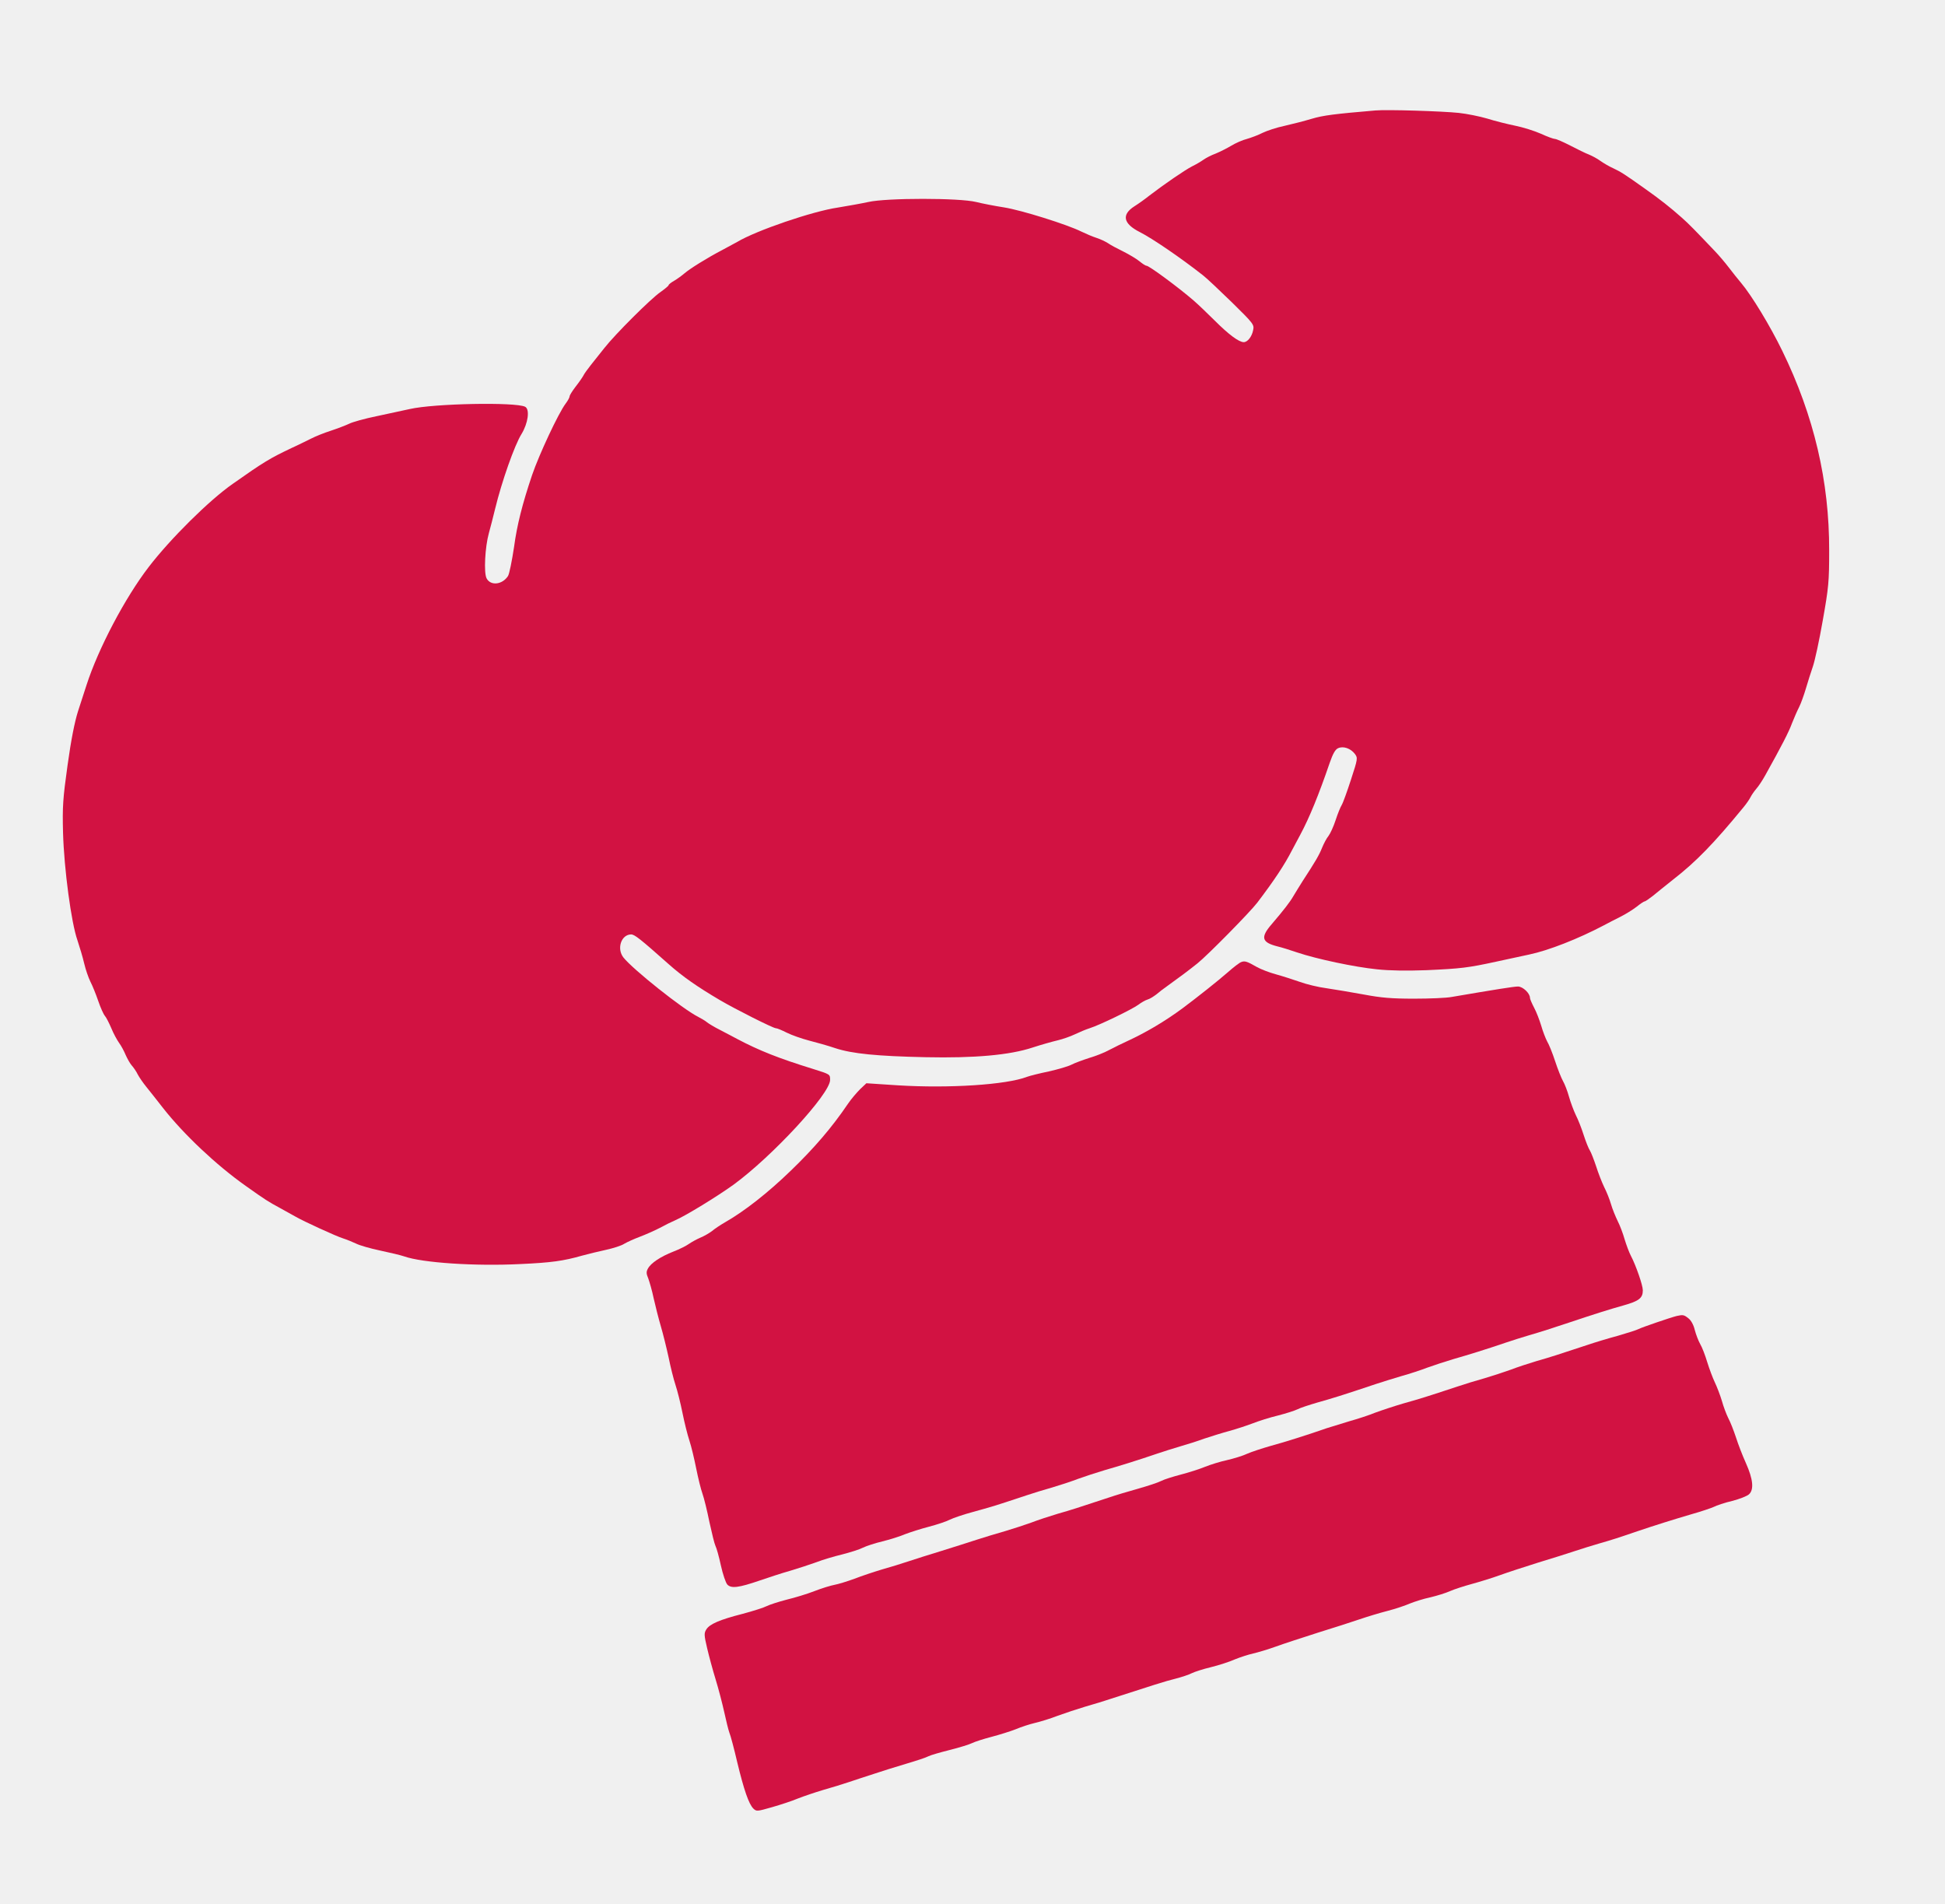
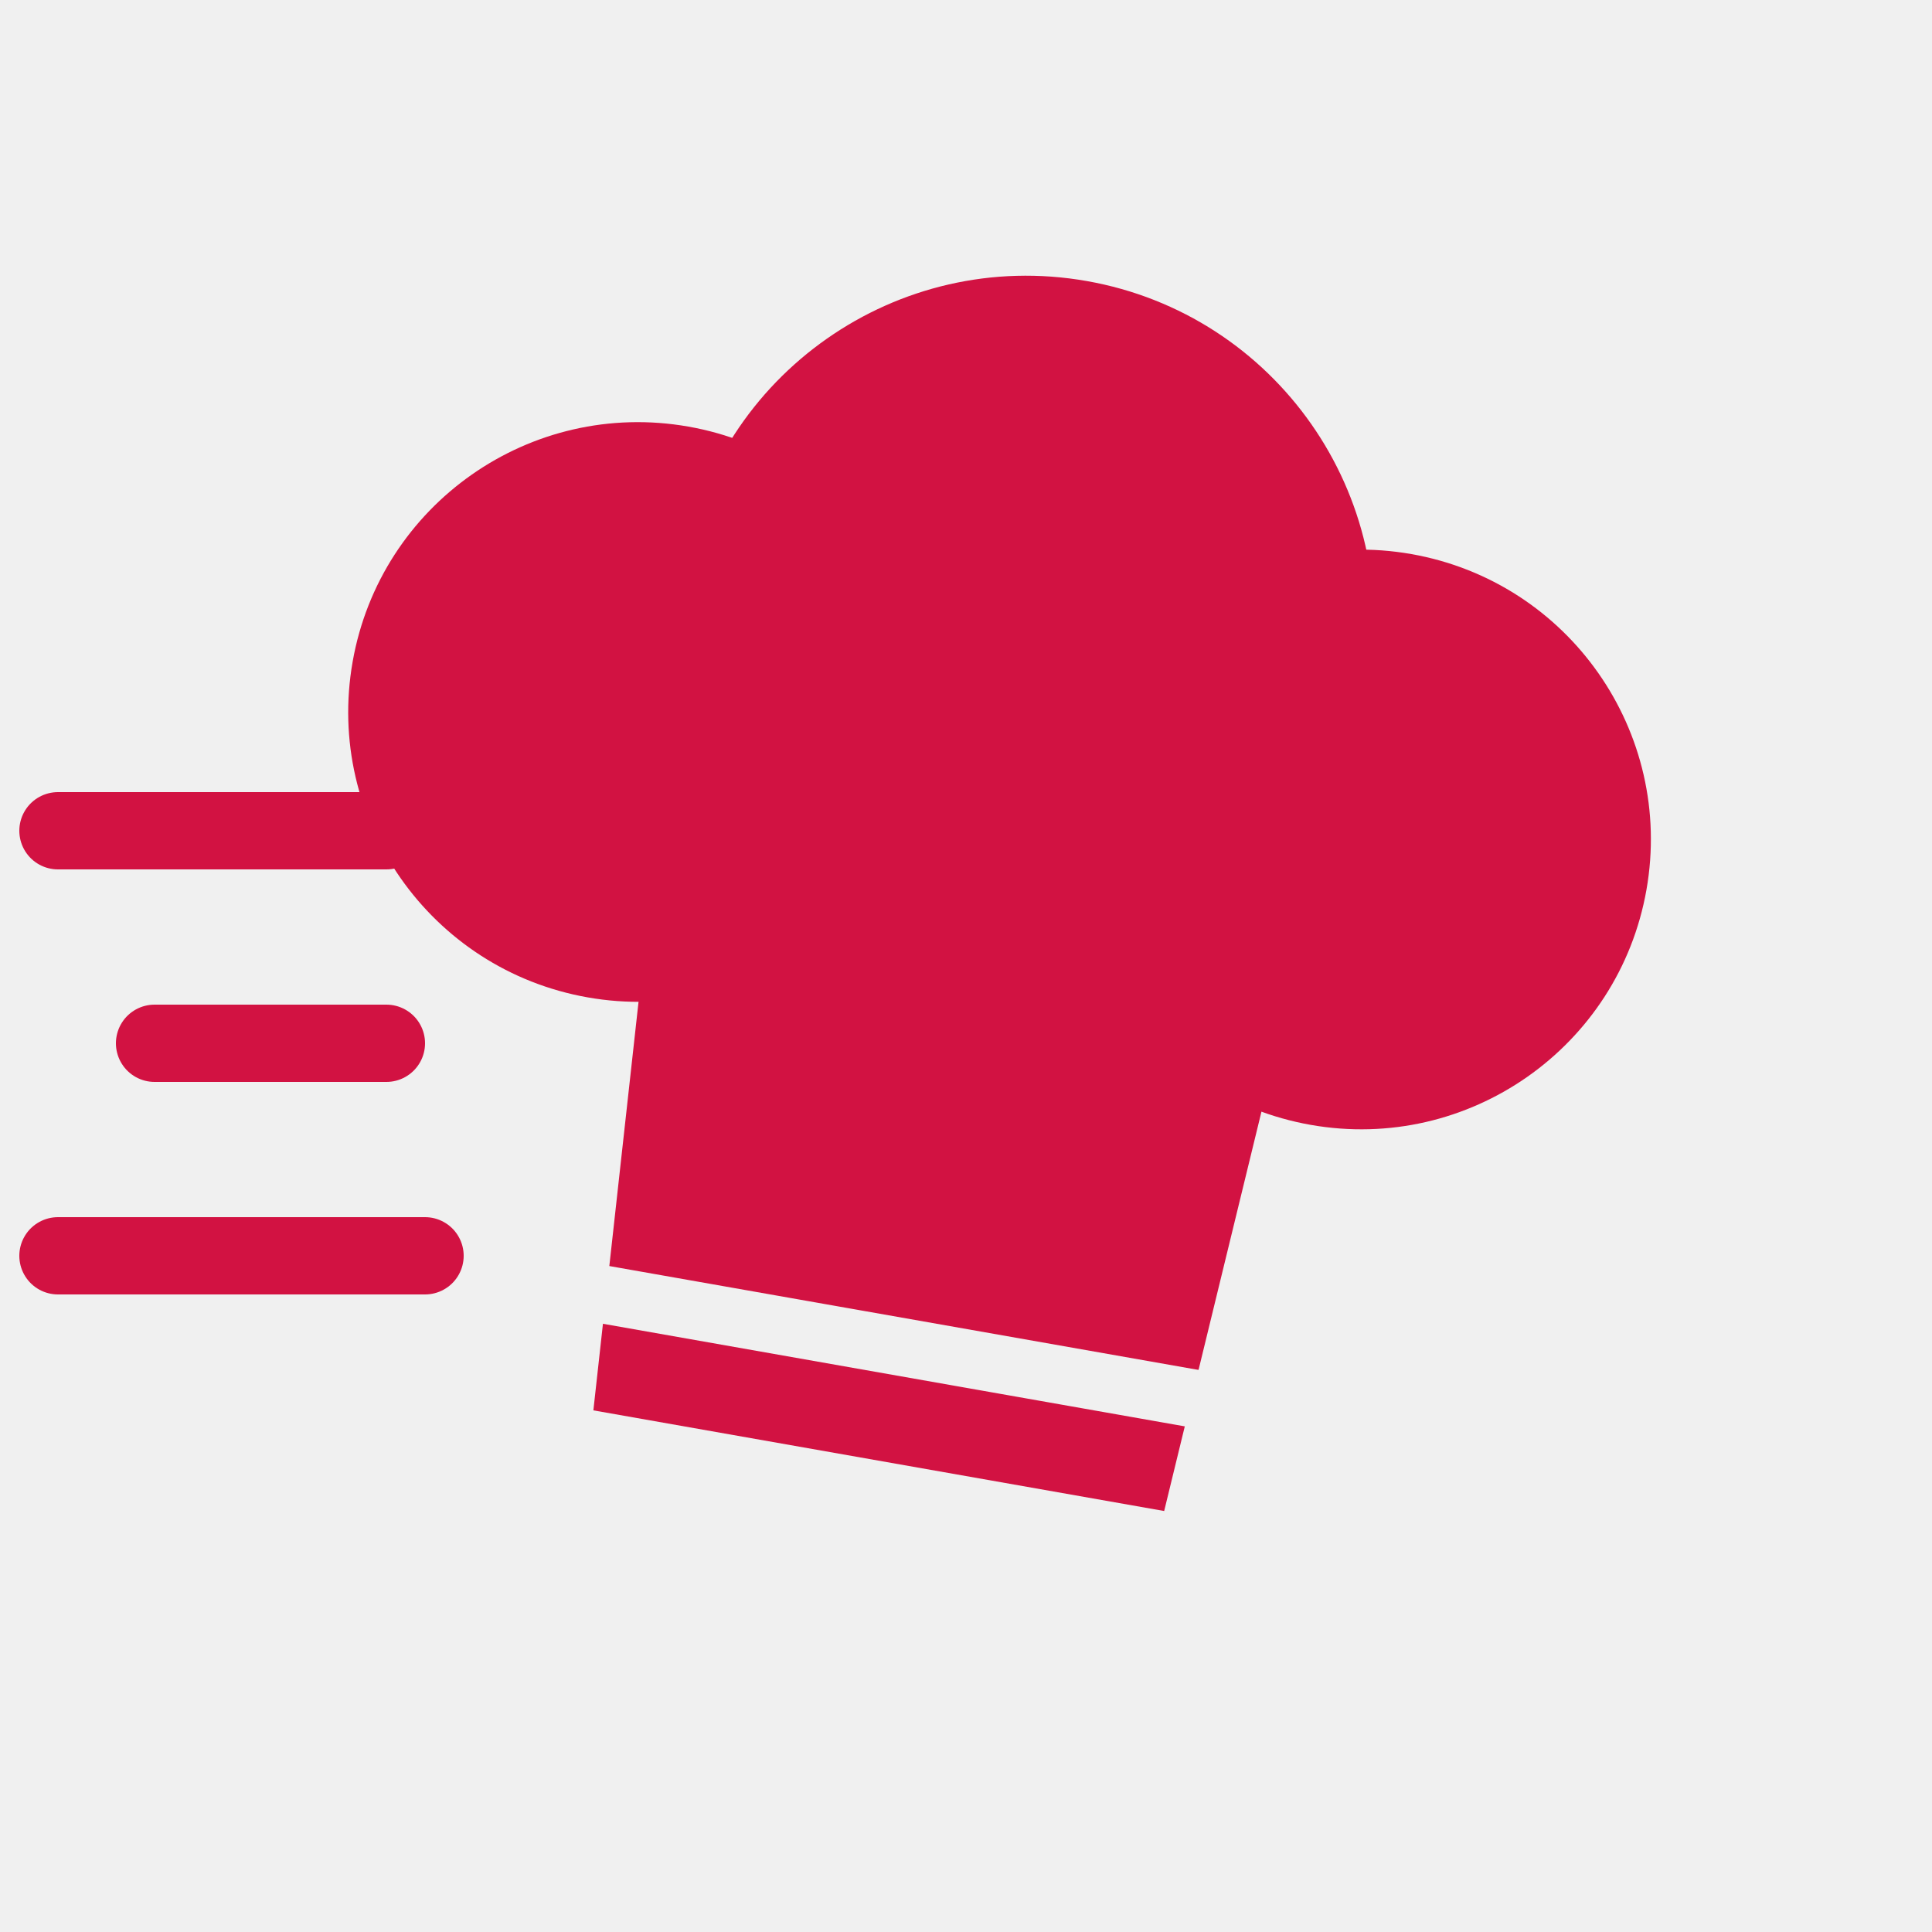
- <svg xmlns="http://www.w3.org/2000/svg" version="1.0" width="1120pt" height="1096pt" viewBox="0 0 1120 1096" preserveAspectRatio="xMidYMid meet">
-   <g transform="translate(0,1096) scale(0.1,-0.1)" fill="#d21242" stroke="none">
-     <path d="M7920 10324 c-235 -20 -300 -28 -367 -48 -43 -13 -114 -31 -158 -41 -44 -9 -100 -28 -125 -40 -25 -13 -66 -28 -90 -35 -25 -6 -65 -24 -90 -39 -25 -15 -65 -35 -89 -45 -25 -9 -56 -25 -70 -35 -14 -10 -44 -28 -67 -39 -41 -21 -162 -104 -244 -167 -25 -20 -64 -48 -88 -63 -75 -48 -64 -100 31 -148 73 -37 237 -149 364 -249 21 -16 96 -87 167 -156 124 -122 129 -128 122 -160 -7 -37 -32 -69 -54 -69 -28 0 -87 44 -168 125 -44 44 -99 96 -121 115 -88 76 -256 200 -271 200 -6 0 -24 12 -41 26 -17 14 -59 39 -93 56 -35 17 -74 38 -88 48 -14 9 -43 23 -65 30 -22 7 -62 24 -89 37 -80 40 -344 123 -445 139 -52 8 -124 22 -160 31 -97 24 -515 24 -621 0 -41 -9 -120 -23 -175 -32 -145 -21 -470 -132 -580 -198 -11 -6 -50 -27 -87 -47 -88 -46 -187 -108 -218 -135 -14 -12 -40 -31 -57 -41 -18 -10 -33 -22 -33 -26 0 -4 -21 -21 -46 -39 -57 -39 -263 -245 -324 -323 -25 -32 -60 -76 -78 -98 -18 -23 -38 -50 -43 -61 -6 -11 -26 -40 -45 -64 -19 -25 -34 -49 -34 -55 0 -6 -10 -25 -23 -42 -42 -56 -153 -294 -193 -411 -56 -166 -87 -288 -104 -415 -12 -79 -27 -155 -35 -167 -33 -50 -100 -57 -123 -13 -17 32 -9 181 13 260 8 30 25 93 36 140 38 157 112 367 152 431 38 62 49 142 21 157 -55 28 -524 19 -664 -13 -36 -8 -121 -26 -190 -41 -69 -14 -141 -34 -160 -44 -19 -9 -66 -27 -105 -40 -38 -12 -90 -33 -115 -46 -25 -12 -74 -37 -110 -53 -126 -60 -160 -80 -340 -207 -135 -94 -360 -317 -484 -479 -136 -177 -290 -469 -358 -680 -11 -33 -33 -101 -49 -151 -19 -60 -40 -165 -60 -310 -27 -194 -30 -238 -26 -389 6 -208 47 -517 83 -619 13 -39 31 -99 39 -134 8 -34 24 -81 36 -105 12 -23 32 -73 45 -111 13 -38 30 -76 38 -85 8 -9 24 -41 37 -71 12 -30 33 -68 45 -85 12 -16 29 -48 38 -70 10 -22 25 -49 35 -60 10 -11 26 -34 34 -51 9 -17 31 -49 49 -71 18 -22 62 -78 98 -124 118 -150 305 -327 475 -447 114 -81 130 -91 195 -126 36 -20 76 -42 90 -50 50 -29 236 -114 275 -126 22 -7 56 -21 75 -30 19 -10 81 -28 138 -40 57 -12 120 -27 140 -34 105 -37 408 -57 668 -44 178 8 249 18 354 48 36 10 99 25 140 34 41 9 89 24 105 35 17 10 57 28 89 40 32 12 84 35 115 51 31 17 72 37 91 45 58 25 238 135 334 204 223 163 556 523 556 603 0 33 1 32 -97 63 -201 62 -313 107 -438 173 -16 9 -59 31 -95 50 -36 18 -72 40 -80 47 -8 7 -30 20 -49 30 -90 45 -376 273 -431 342 -40 51 -13 132 44 133 20 0 53 -26 215 -170 82 -73 167 -132 296 -208 90 -53 307 -162 322 -162 8 0 36 -12 64 -26 28 -14 85 -34 127 -45 43 -11 111 -30 152 -44 97 -32 240 -46 520 -52 281 -6 485 12 617 56 49 16 113 34 143 41 30 7 75 23 100 35 25 12 63 28 85 35 55 17 243 108 280 135 17 13 40 26 53 30 12 3 34 17 50 29 15 13 45 36 68 52 56 40 122 89 169 127 58 46 304 296 345 350 98 129 157 218 200 302 15 28 36 68 48 90 52 97 106 229 169 413 18 52 32 77 48 84 30 14 73 -1 97 -33 17 -23 17 -27 -23 -149 -22 -68 -46 -134 -53 -145 -7 -11 -23 -50 -35 -87 -12 -37 -31 -78 -41 -91 -11 -13 -27 -44 -37 -68 -17 -43 -39 -80 -112 -192 -18 -29 -42 -67 -53 -86 -20 -35 -55 -80 -125 -162 -66 -76 -58 -105 33 -128 22 -5 73 -21 114 -35 113 -38 331 -84 459 -97 75 -8 173 -9 285 -5 199 9 240 14 401 49 66 14 152 33 190 41 111 23 284 91 430 168 22 12 65 34 95 49 30 15 72 41 94 58 21 17 42 31 46 31 5 0 26 15 48 32 22 18 75 61 118 95 130 101 233 207 402 413 16 19 35 46 42 60 7 14 22 35 33 48 12 13 36 49 53 80 93 167 135 248 153 298 12 30 30 72 41 93 11 22 28 70 39 107 11 38 29 94 40 126 11 31 37 150 57 265 34 191 37 224 37 403 1 398 -87 775 -270 1150 -70 144 -177 320 -237 391 -17 20 -49 60 -71 89 -22 29 -58 71 -80 94 -120 126 -148 155 -192 194 -63 56 -126 106 -210 165 -121 86 -137 96 -183 118 -25 11 -58 31 -75 43 -16 12 -46 28 -65 36 -19 7 -68 31 -108 52 -41 21 -80 38 -88 38 -8 0 -44 13 -81 30 -36 16 -102 37 -147 46 -44 9 -117 27 -161 41 -44 13 -118 28 -165 33 -97 10 -412 20 -480 14z" />
-     <path d="M7148 5421 c-10 -3 -45 -30 -79 -60 -56 -49 -172 -141 -259 -206 -100 -74 -211 -140 -320 -190 -30 -14 -76 -36 -102 -50 -25 -14 -77 -35 -115 -46 -37 -12 -84 -29 -103 -39 -19 -10 -78 -27 -131 -39 -53 -11 -109 -25 -125 -31 -119 -46 -450 -67 -742 -49 l-183 12 -36 -34 c-19 -19 -51 -56 -70 -84 -92 -136 -195 -256 -330 -386 -131 -127 -268 -234 -377 -296 -26 -15 -61 -38 -76 -51 -16 -12 -45 -29 -67 -38 -21 -9 -50 -25 -66 -36 -15 -11 -55 -31 -89 -44 -74 -29 -130 -66 -147 -98 -10 -18 -10 -29 2 -57 7 -19 22 -70 31 -114 10 -44 28 -116 41 -160 13 -44 33 -125 45 -180 11 -55 29 -127 40 -160 11 -33 29 -105 40 -160 11 -55 29 -127 40 -160 11 -33 28 -105 39 -160 11 -55 27 -120 36 -145 9 -25 27 -98 40 -163 14 -64 29 -126 35 -138 6 -11 20 -61 31 -112 11 -50 28 -100 37 -110 22 -24 65 -19 187 23 50 17 128 43 175 56 47 14 114 36 150 49 36 14 103 34 149 45 47 12 101 29 120 39 20 10 70 26 111 36 41 10 100 28 130 41 31 12 94 32 140 44 46 12 100 30 119 40 20 10 79 30 131 44 52 14 129 36 170 50 41 13 104 34 140 46 36 12 103 33 150 46 47 14 114 36 150 50 36 13 103 35 150 49 84 24 188 56 305 96 33 11 92 30 130 41 39 11 102 31 140 45 39 13 103 33 144 44 40 11 101 31 135 44 33 13 99 34 145 45 47 12 97 28 113 36 15 8 67 25 115 39 79 22 138 40 338 107 33 11 98 31 145 45 47 13 114 35 150 49 36 13 103 35 150 49 84 24 188 56 305 96 33 11 92 30 130 41 69 20 131 40 230 73 155 52 239 78 314 99 89 25 111 42 111 87 0 29 -40 144 -69 199 -10 19 -26 62 -36 95 -9 32 -27 80 -40 105 -12 25 -30 68 -38 96 -8 28 -26 73 -40 100 -13 27 -34 81 -46 119 -13 39 -29 80 -36 91 -8 12 -24 53 -36 90 -12 38 -32 89 -45 114 -12 25 -30 73 -39 105 -9 33 -25 74 -35 91 -9 16 -30 68 -45 114 -15 46 -36 98 -46 114 -9 17 -25 58 -34 90 -10 33 -28 80 -41 104 -13 25 -24 50 -24 57 0 26 -41 65 -69 65 -23 0 -129 -17 -381 -60 -30 -6 -128 -10 -217 -10 -130 0 -189 5 -290 24 -71 13 -167 29 -214 36 -47 6 -117 23 -155 37 -38 13 -99 33 -136 43 -37 10 -87 29 -110 42 -56 32 -69 37 -90 29z" />
-     <path d="M9655 3383 c-36 -9 -200 -65 -219 -75 -11 -6 -65 -23 -120 -39 -56 -15 -135 -39 -176 -53 -173 -57 -209 -69 -290 -92 -47 -14 -114 -36 -150 -50 -36 -13 -103 -35 -150 -49 -47 -13 -119 -35 -160 -49 -173 -57 -210 -69 -307 -96 -55 -16 -130 -41 -165 -54 -34 -14 -101 -36 -148 -49 -47 -14 -105 -32 -130 -40 -106 -37 -241 -80 -323 -102 -49 -14 -110 -34 -135 -45 -25 -12 -78 -28 -117 -37 -38 -8 -95 -26 -125 -38 -31 -13 -94 -33 -140 -45 -46 -12 -97 -28 -114 -37 -17 -9 -75 -28 -131 -44 -55 -15 -134 -39 -175 -53 -173 -57 -209 -69 -290 -92 -47 -14 -114 -36 -150 -50 -36 -13 -103 -35 -150 -49 -47 -13 -121 -36 -165 -50 -44 -14 -136 -44 -205 -65 -69 -21 -154 -48 -190 -60 -36 -12 -103 -33 -150 -46 -47 -14 -119 -38 -160 -54 -41 -15 -93 -31 -115 -35 -22 -4 -74 -20 -115 -36 -41 -16 -113 -38 -159 -49 -47 -12 -99 -29 -115 -37 -17 -9 -80 -29 -140 -45 -133 -34 -190 -59 -209 -90 -13 -21 -13 -32 5 -108 11 -47 33 -128 49 -180 16 -52 38 -136 49 -186 11 -50 24 -104 30 -120 7 -16 27 -92 45 -169 39 -162 67 -242 93 -268 18 -17 21 -17 108 8 49 14 116 36 149 50 33 13 98 35 145 49 47 13 114 34 150 46 36 12 99 33 140 46 41 14 125 40 185 58 61 18 119 37 131 44 11 6 66 22 122 36 56 14 114 32 130 40 16 8 66 24 112 36 46 12 109 32 140 44 30 13 80 29 110 36 30 7 89 25 130 41 41 15 113 39 160 53 47 13 114 34 150 46 232 75 312 101 370 115 35 9 77 23 92 31 16 8 65 24 111 35 45 11 107 31 138 45 32 13 79 28 106 34 26 6 84 23 128 39 44 16 154 52 245 81 91 28 199 63 240 77 41 14 113 36 160 48 47 12 105 32 130 43 25 10 77 27 116 35 38 9 90 25 114 36 25 11 81 29 125 41 44 12 116 34 160 50 44 16 145 49 225 74 80 24 174 54 210 66 36 12 97 31 135 42 77 22 120 36 210 67 115 39 221 72 323 102 57 16 116 36 131 43 15 8 62 24 105 34 43 11 86 28 97 38 30 27 24 87 -17 179 -20 44 -46 112 -58 150 -13 39 -32 88 -44 110 -11 22 -28 67 -37 100 -10 33 -28 80 -40 105 -12 25 -32 78 -44 117 -12 40 -30 87 -41 105 -10 18 -24 54 -31 81 -7 29 -21 55 -37 67 -25 20 -31 21 -67 13z" />
+ <svg xmlns="http://www.w3.org/2000/svg" viewBox="0 0 200 200">
+   <defs>
+     <mask id="mn">
+       <rect width="200" height="200" fill="#fff" />
+       <path d="M62 140H140" stroke="#000" stroke-width="6" stroke-linecap="round" />
+     </mask>
+   </defs>
+   <g stroke="#d21242" stroke-width="8" stroke-linecap="round">
+     <path d="M6 86H40" />
+     <path d="M16 108H40" />
+     <path d="M6 130H44" />
+   </g>
+   <g transform="rotate(10 100 100)" fill="#d21242" mask="url(#mn)">
+     <circle cx="62" cy="80" r="30" />
+     <circle cx="100" cy="64" r="36" />
+     <circle cx="138" cy="80" r="30" />
+     <path d="M66 90H134L130 152H70Z" />
  </g>
</svg>
